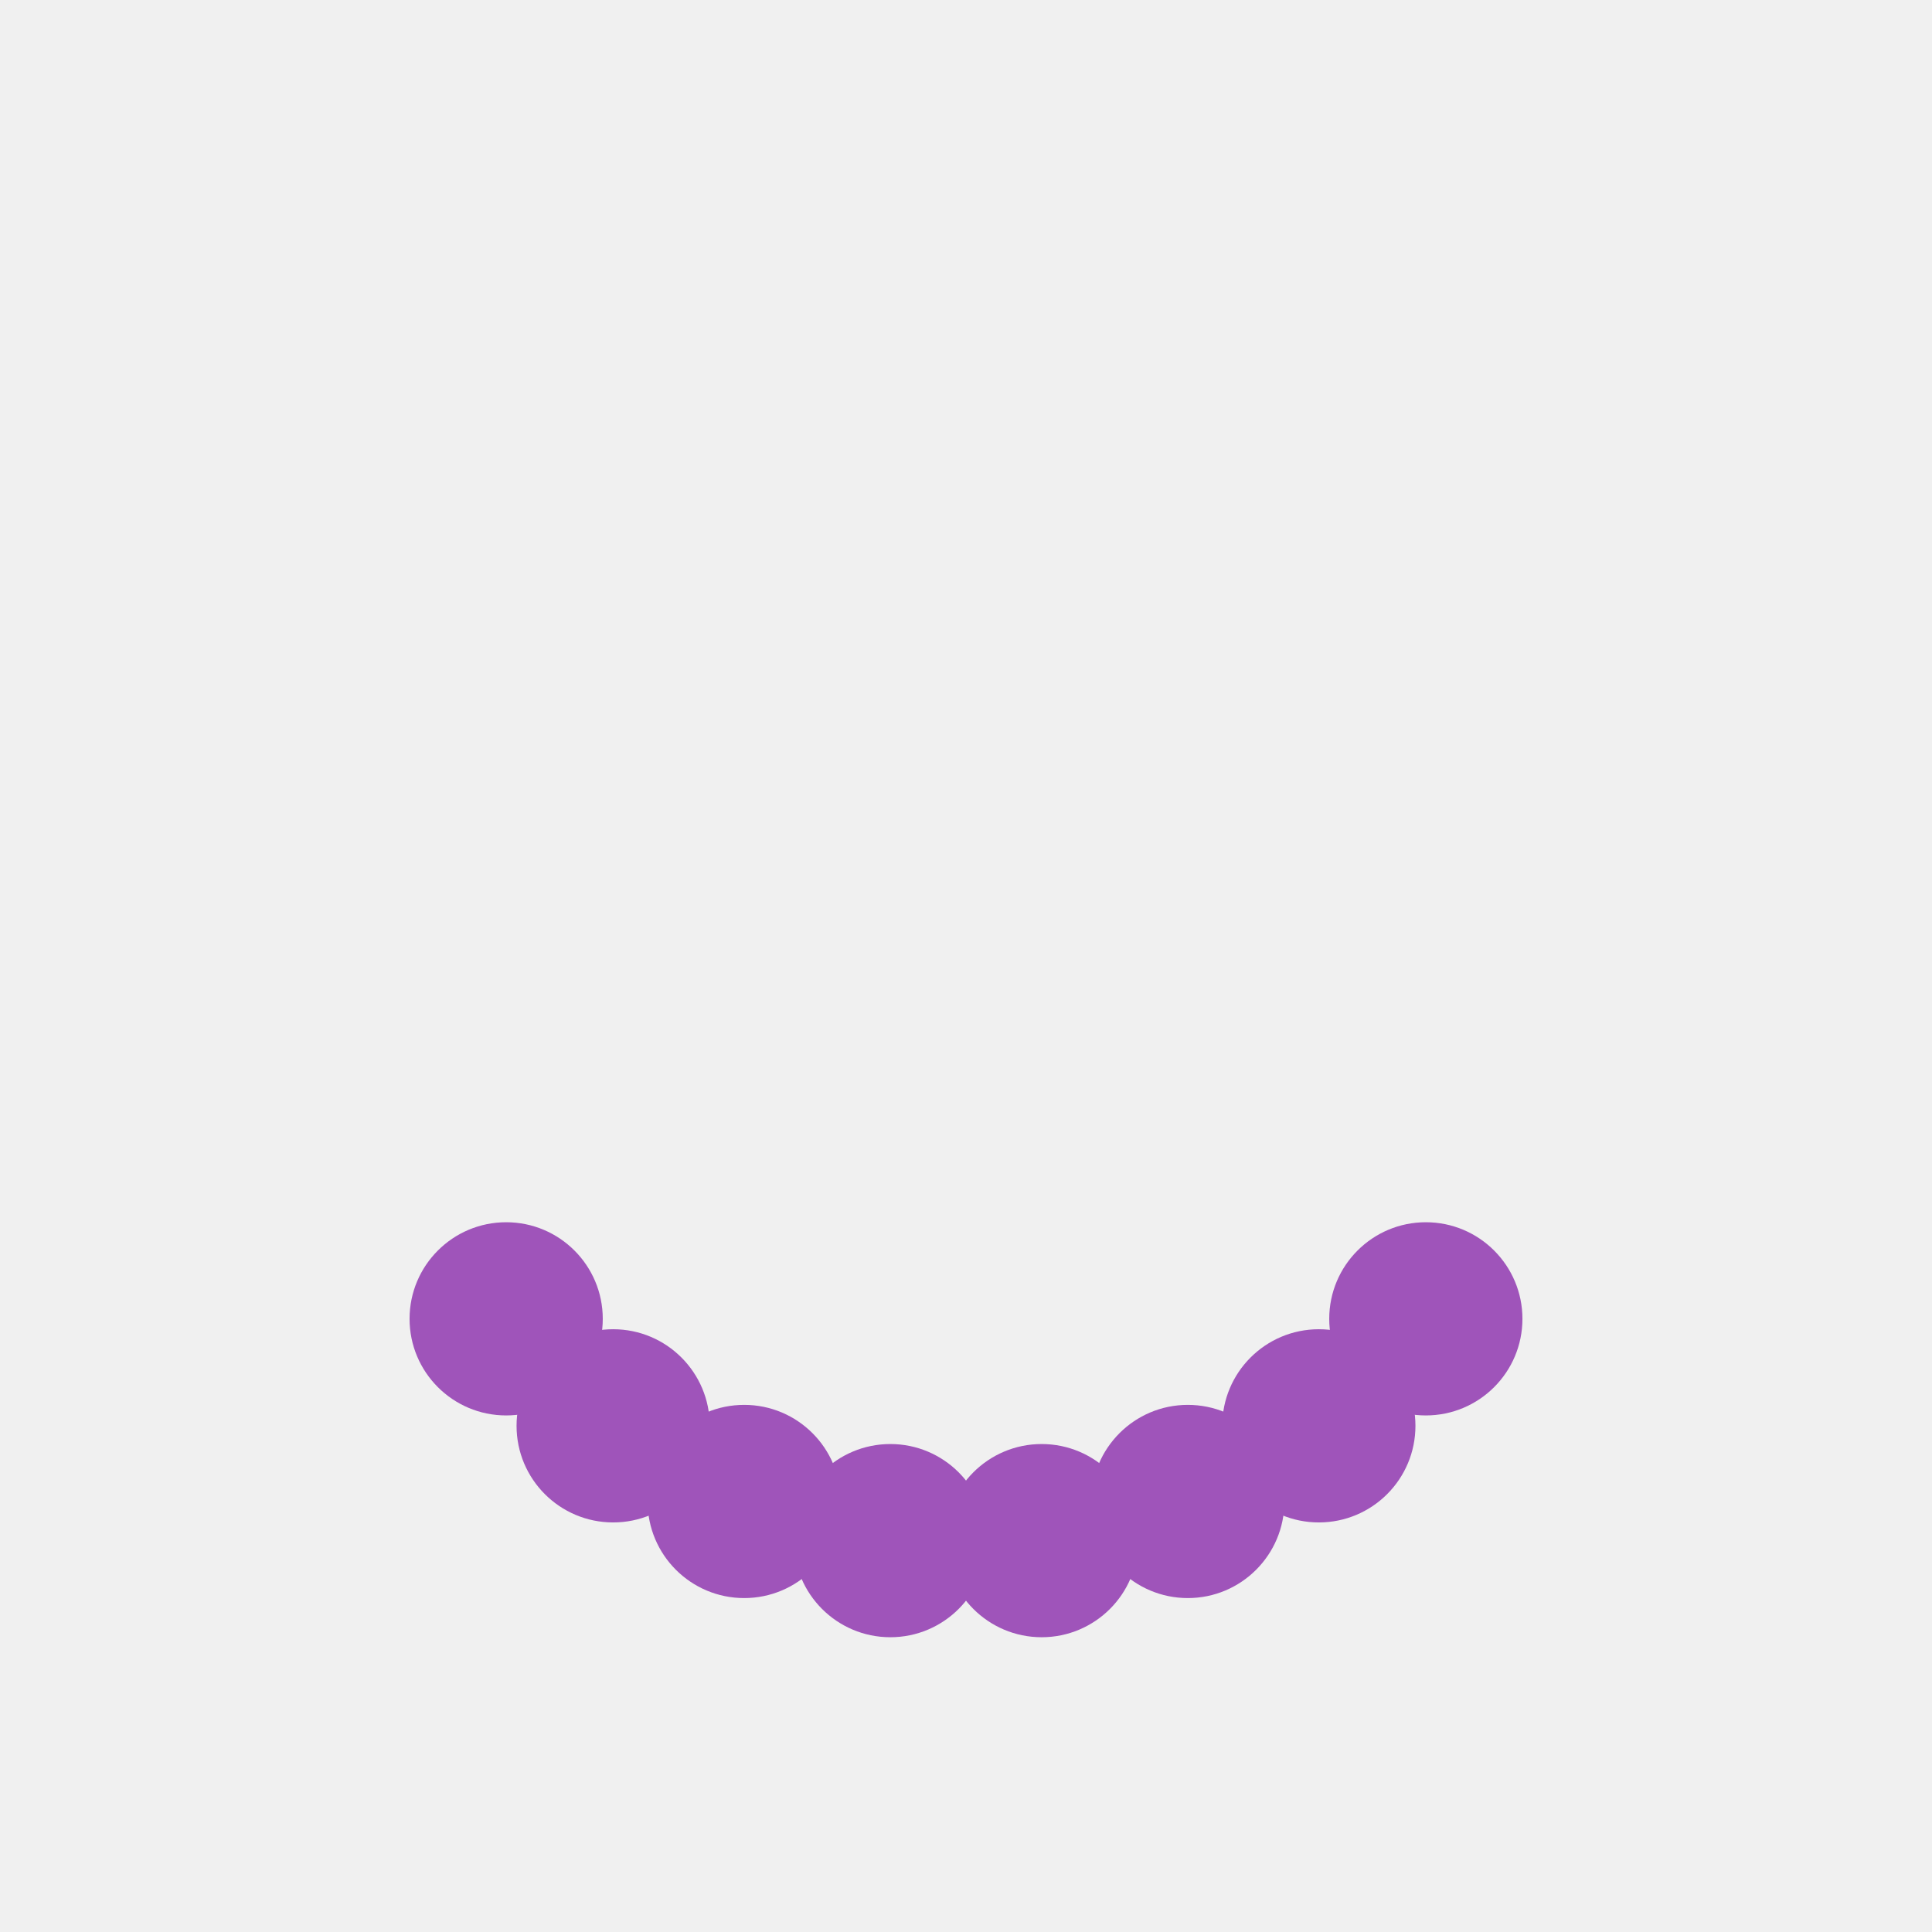
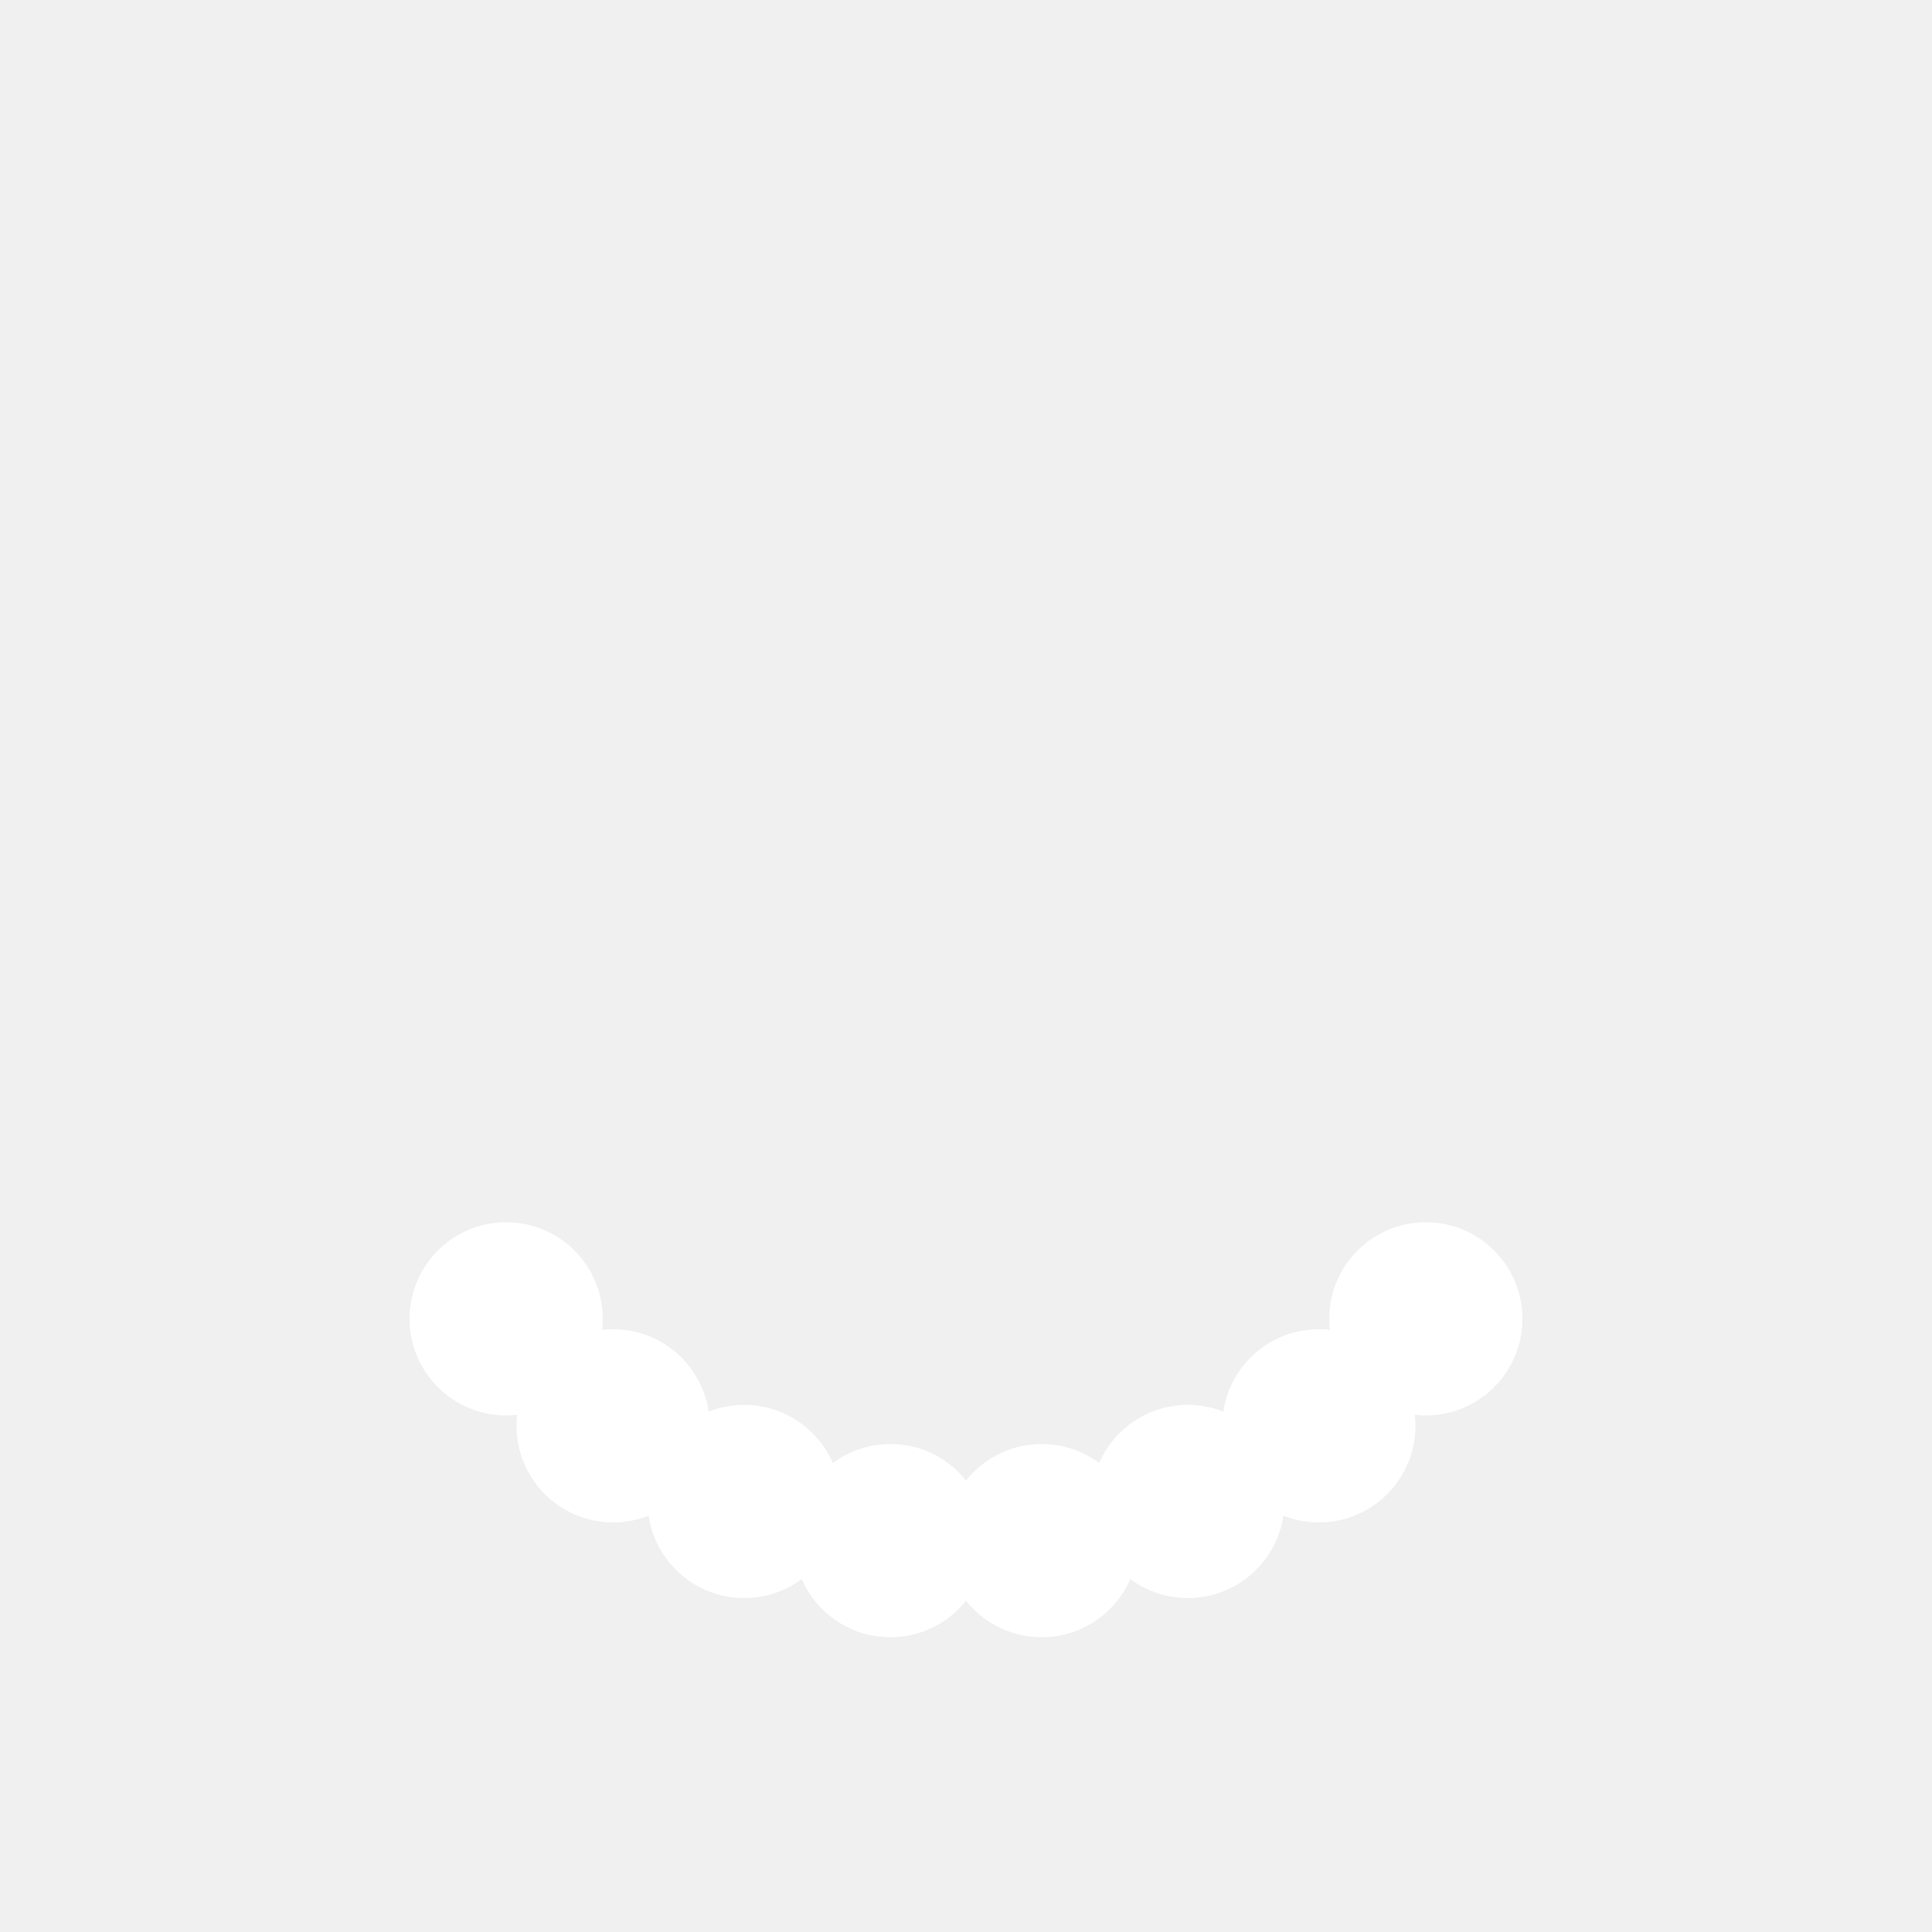
<svg xmlns="http://www.w3.org/2000/svg" style="margin: auto; background: f2f3f4; display: block;" width="200px" height="200px" viewBox="0 0 100 100" preserveAspectRatio="xMidYMid">
  <g>
-     <circle cx="73.801" cy="68.263" fill="#9F54BA" r="5">
+     <circle cx="73.801" cy="68.263" fill="white" r="5">
      <animateTransform attributeName="transform" type="rotate" calcMode="spline" values="0 50 50;360 50 50" times="0;1" keySplines="0.5 0 0.5 1" repeatCount="indefinite" dur="1.493s" begin="0s" />
    </circle>
-     <circle cx="68.263" cy="73.801" fill="#9F54BA" r="5">
+     <circle cx="68.263" cy="73.801" fill="white" r="5">
      <animateTransform attributeName="transform" type="rotate" calcMode="spline" values="0 50 50;360 50 50" times="0;1" keySplines="0.5 0 0.5 1" repeatCount="indefinite" dur="1.493s" begin="-0.062s" />
    </circle>
-     <circle cx="61.481" cy="77.716" fill="#9F54BA" r="5">
+     <circle cx="61.481" cy="77.716" fill="white" r="5">
      <animateTransform attributeName="transform" type="rotate" calcMode="spline" values="0 50 50;360 50 50" times="0;1" keySplines="0.5 0 0.5 1" repeatCount="indefinite" dur="1.493s" begin="-0.125s" />
    </circle>
-     <circle cx="53.916" cy="79.743" fill="#9F54BA" r="5">
+     <circle cx="53.916" cy="79.743" fill="white" r="5">
      <animateTransform attributeName="transform" type="rotate" calcMode="spline" values="0 50 50;360 50 50" times="0;1" keySplines="0.5 0 0.5 1" repeatCount="indefinite" dur="1.493s" begin="-0.187s" />
    </circle>
-     <circle cx="46.084" cy="79.743" fill="#9F54BA" r="5">
+     <circle cx="46.084" cy="79.743" fill="white" r="5">
      <animateTransform attributeName="transform" type="rotate" calcMode="spline" values="0 50 50;360 50 50" times="0;1" keySplines="0.5 0 0.5 1" repeatCount="indefinite" dur="1.493s" begin="-0.25s" />
    </circle>
-     <circle cx="38.519" cy="77.716" fill="#9F54BA" r="5">
+     <circle cx="38.519" cy="77.716" fill="white" r="5">
      <animateTransform attributeName="transform" type="rotate" calcMode="spline" values="0 50 50;360 50 50" times="0;1" keySplines="0.5 0 0.5 1" repeatCount="indefinite" dur="1.493s" begin="-0.312s" />
    </circle>
-     <circle cx="31.737" cy="73.801" fill="#9F54BA" r="5">
+     <circle cx="31.737" cy="73.801" fill="white" r="5">
      <animateTransform attributeName="transform" type="rotate" calcMode="spline" values="0 50 50;360 50 50" times="0;1" keySplines="0.5 0 0.5 1" repeatCount="indefinite" dur="1.493s" begin="-0.375s" />
    </circle>
-     <circle cx="26.199" cy="68.263" fill="#9F54BA" r="5">
+     <circle cx="26.199" cy="68.263" fill="white" r="5">
      <animateTransform attributeName="transform" type="rotate" calcMode="spline" values="0 50 50;360 50 50" times="0;1" keySplines="0.5 0 0.5 1" repeatCount="indefinite" dur="1.493s" begin="-0.437s" />
    </circle>
    <animateTransform attributeName="transform" type="rotate" calcMode="spline" values="0 50 50;0 50 50" times="0;1" keySplines="0.5 0 0.5 1" repeatCount="indefinite" dur="1.493s" />
  </g>
</svg>
